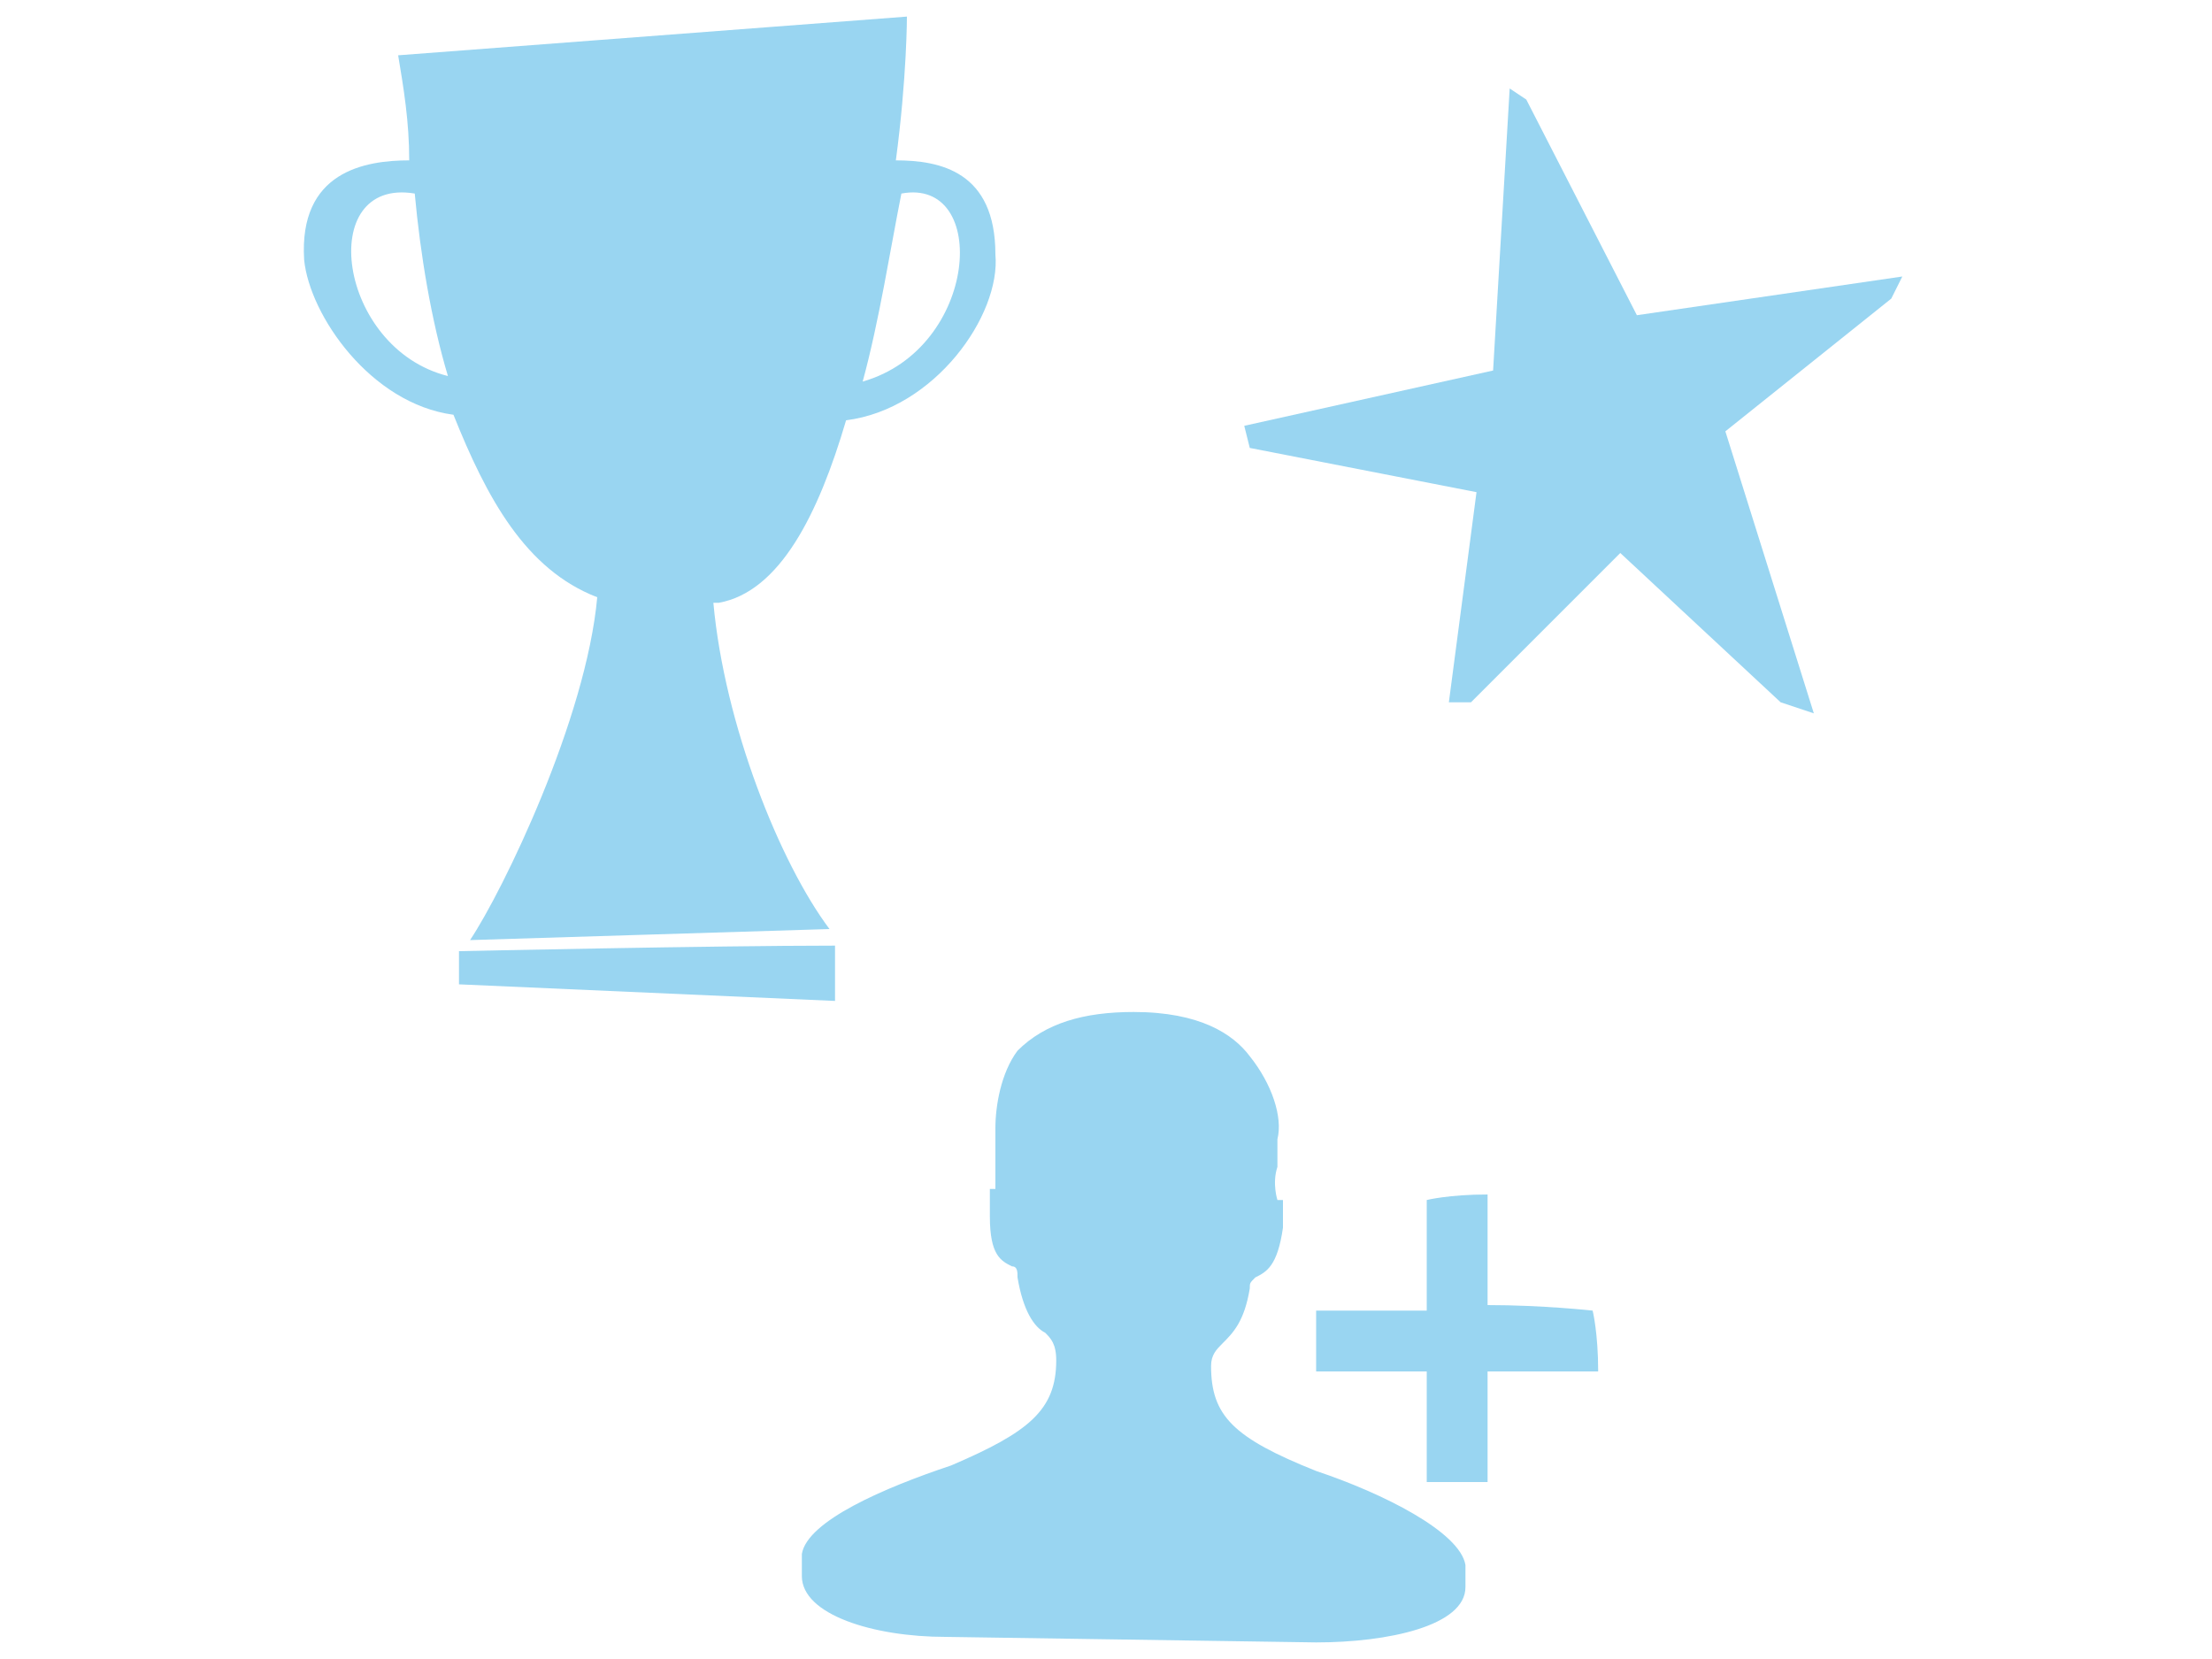
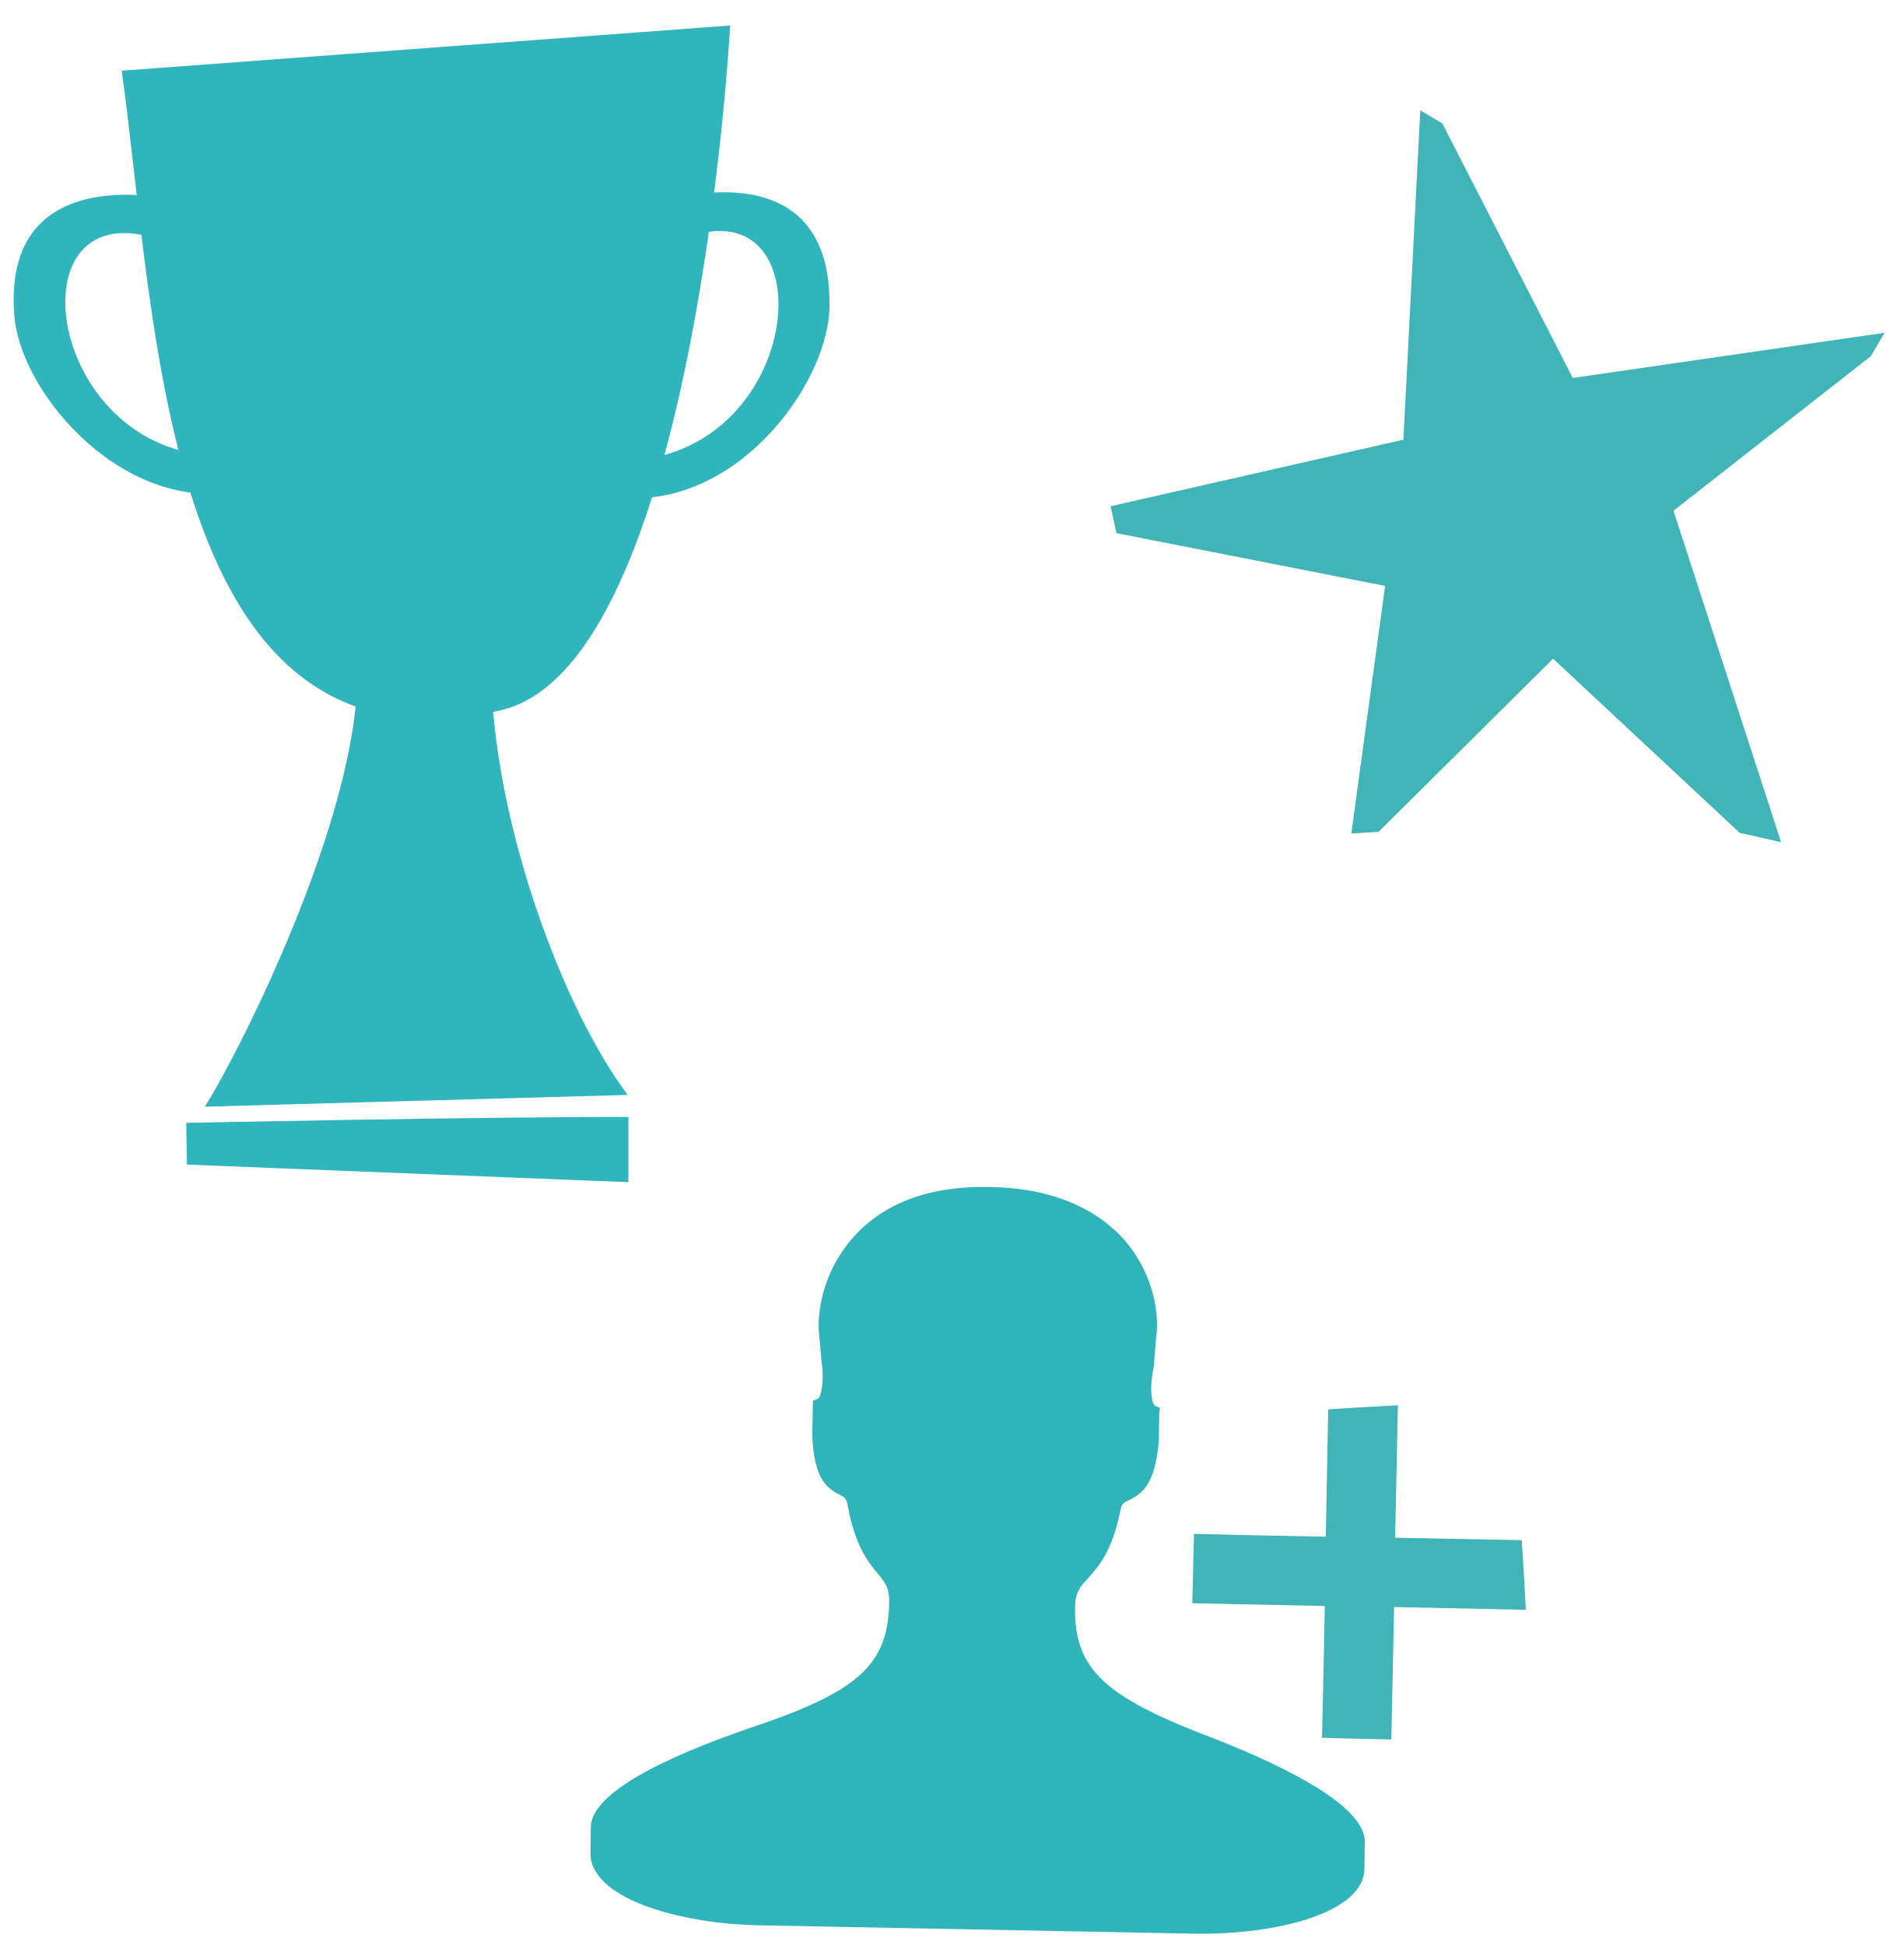
- <svg xmlns="http://www.w3.org/2000/svg" version="1.1" id="Layer_1" x="0px" y="0px" viewBox="0 0 40 30" enable-background="new 0 0 40 30" xml:space="preserve">
+ <svg xmlns="http://www.w3.org/2000/svg" version="1.1" id="Layer_1" x="0px" y="0px" width="552px" height="564px" viewBox="-24.8 -29.6 552 564" enable-background="new -24.8 -29.6 552 564" xml:space="preserve">
  <g>
-     <polygon fill="#99D5F1" points="34.4,5 29.6,5.7 27.6,1.8 27.3,1.6 27,6.7 22.5,7.7 22.6,8.1 26.7,8.9 26.2,12.7 26.6,12.7    29.3,10 32.2,12.7 32.8,12.9 31.2,7.8 34.2,5.4  " />
-     <path fill="#99D5F1" d="M26.9,23.6l0-2c-0.7,0-1.1,0.1-1.1,0.1s0,0.9,0,2c-0.9,0-1.8,0-2,0c0,0.7,0,0,0,1.1l2,0c0,0.9,0,1.8,0,2   c0.7,0,0,0,1.1,0l0-2l2,0c0-0.7-0.1-1.1-0.1-1.1S27.9,23.6,26.9,23.6z" />
-     <path fill="#99D5F1" d="M23.8,26.6c-1.5-0.6-1.9-1-1.9-1.9c0-0.2,0.1-0.3,0.2-0.4c0.2-0.2,0.4-0.4,0.5-1c0-0.1,0-0.1,0.1-0.2   c0.2-0.1,0.4-0.2,0.5-0.9l0-0.4l0-0.1l-0.1,0c0,0-0.1-0.3,0-0.6l0-0.5c0.1-0.4-0.1-1-0.5-1.5c-0.3-0.4-0.9-0.8-2.1-0.8   c-0.9,0-1.6,0.2-2.1,0.7C18.1,19.4,18,20,18,20.4l0,0.5c0,0.3,0,0.5,0,0.6l-0.1,0l0,0.5c0,0.7,0.2,0.8,0.4,0.9   c0.1,0,0.1,0.1,0.1,0.2c0.1,0.6,0.3,0.9,0.5,1c0.1,0.1,0.2,0.2,0.2,0.5c0,0.9-0.5,1.3-1.9,1.9c-1.2,0.4-2.6,1-2.7,1.6l0,0.4   c0,0.7,1.3,1.1,2.6,1.1l6.7,0.1c1.3,0,2.7-0.3,2.7-1l0-0.4C26.4,27.7,25,27,23.8,26.6z" />
-     <path fill="#99D5F1" d="M15.1,17.1c-2.2,0-6.8,0.1-6.8,0.1l0,0.6l6.8,0.3V17.1z" />
-     <path fill="#99D5F1" d="M10.8,10.8C10.6,13,9.1,16.1,8.5,17l6.5-0.2c-0.9-1.2-1.9-3.7-2.1-5.9c0,0,0.1,0,0.1,0   c1.1-0.2,1.8-1.6,2.3-3.3c1.6-0.2,2.8-1.9,2.7-3c0-1.5-1-1.7-1.8-1.7c0.2-1.5,0.2-2.6,0.2-2.6L7.2,1c0.1,0.6,0.2,1.2,0.2,1.9   c-0.8,0-2,0.2-1.9,1.8c0.1,1,1.2,2.6,2.7,2.8C8.8,9,9.5,10.3,10.8,10.8z M15.6,6.9c0.3-1.1,0.5-2.4,0.7-3.4   C17.9,3.2,17.7,6.3,15.6,6.9z M7.5,3.5c0.1,1.1,0.3,2.3,0.6,3.3C6.1,6.3,5.7,3.2,7.5,3.5z" />
+     <polygon fill="#40B4B6" points="431.2,80 393.4,6.2 387,2.4 382.1,97.9 297.2,117.2 298.9,125 376.8,140.3 367,212.1 374.9,211.6    425.5,161.4 479.6,211.9 491.6,214.6 460.4,118.5 517.6,73.7 521.6,66.9  " />
+   </g>
+   <g>
+     <g>
+       <path fill="#40B4B6" d="M417.6,437.2c-0.7-13.6-1.2-20.2-1.2-20.2s-17.1-0.3-36.7-0.7l0.8-38.4c-13.6,0.7-20.2,1.2-20.2,1.2    s-0.3,17-0.7,36.9c-17.8-0.3-33.9-0.7-38.2-0.8c-0.4,12.9,0,0-0.5,20.1l38.4,0.8c-0.3,17.7-0.7,33.9-0.8,38.2    c12.9,0.4,0,0,20.1,0.5l0.8-38.4L417.6,437.2z" />
+     </g>
+     <g>
+       <g>
+         <g>
+           <path fill="#2FB4BA" d="M368.4,504.6c-0.1,7.5-0.1,7.5-0.1,7.5c-0.2,9.5-21.5,16.8-47.3,16.4l-15.5-0.3      c-25.8-0.5-68.2-1.3-94-1.9L196,526c-25.8-0.5-46.9-8.7-46.6-18.1c0,0,0,0,0.1-7.5c0.1-7.5,19-17.8,48.1-27.5      c29.2-10.1,38.2-18.8,38.5-37.5c0.2-11.7-8.2-8.1-12-28.7c-1.2-8.9-9.3-0.7-10.3-20.2c0.1-7.9,0.1-7.9,0.1-7.9      c2.3-1,3.5-7,2.6-13.5c0,0,0,0-0.8-8.9c-0.8-11.2,7.3-39.5,47-38.7c40,0.8,47,29.4,45.4,40.5c-0.7,8.8-0.7,8.8-0.7,8.8      c-1.4,6.4-0.7,12.5,1.6,13.5c0,0,0,0-0.1,7.9c-1.8,19.6-9.6,11-11.1,19.8c-4.2,20.5-12.9,16.5-13.1,28.2      c-0.3,18.7,8.8,27.7,37.1,38.9C350.2,486,368.7,497.2,368.4,504.6z" />
+         </g>
+       </g>
+       <g>
+         <g>
+           <path fill="#2FB4BA" d="M320.9,531.1l-125.1-2.4c-24.1-0.4-49.6-8-49.4-21l0.1-7.5c0.2-11.2,27.3-22.5,49.9-30      c28.1-9.8,36.3-17.6,36.6-35c0.1-4.4-1.1-5.8-3.3-8.5c-2.8-3.3-6.5-7.9-8.7-19.6c-0.3-2.2-0.9-2.5-2.4-3.3      c-3.9-2-7.4-4.8-7.9-17.3l0.2-9.9l1.6-0.7c0.7-0.7,1.8-5,0.9-10.6l-0.8-9c-0.4-7.3,2.1-18.9,10.9-28.1c9-9.4,22-14,38.8-13.6      c21.7,0.4,33.2,8.8,39.2,15.7c7.7,9,10,20.5,8.9,27.9l-0.7,8.7c-1.3,5.9-0.6,10.2,0.2,11l1.6,0.8l-0.2,1.6l-0.1,7.9      c-1.1,12.5-4.7,15.3-8.7,17.2c-1.6,0.8-2.1,1-2.5,3.2c-2.4,11.9-6.5,16.3-9.4,19.5c-2.3,2.5-3.6,4-3.7,8.2      c-0.3,17.2,7.6,25.3,35.3,36.3c22.3,8.4,49,20.8,48.7,32l-0.1,7.5C370.9,525.1,345.1,531.6,320.9,531.1z M216.5,379.9l-0.1,6.6      c0.6,10.1,2.9,11.3,5.1,12.4c2,1,4.6,2.4,5.3,7.4c1.9,10.2,4.9,14,7.5,16.9c2.4,3,4.7,5.7,4.6,12.1c-0.3,19.8-10.2,29.5-40.4,40      c-36.4,12.1-46.2,21.7-46.2,25l-0.1,7.5c-0.1,6.8,18.6,14.9,44,15.3l125.1,2.4c25.3,0.4,44.4-6.8,44.5-13.6l0.1-7.5      c0.1-3.3-9.4-13.2-45.2-26.7c-29.8-11.9-39.2-22-38.8-41.6c0.1-6.4,2.5-9,5.2-11.9c2.8-3.1,5.9-6.5,8-16.8      c0.9-4.8,3.5-6.2,5.5-7c2.3-1.1,4.6-2.2,5.5-12.4l0.1-6.4c-2.6-3.1-2.8-9.8-1.5-15.4l0.5-8.5c0.7-4.8-0.2-15-7.7-23.8      c-7.5-8.9-19.4-13.5-35-13.9c-15.2-0.3-26.8,3.7-34.7,12c-8.1,8.5-9.7,18.9-9.5,23.9l0.8,8.8      C219.9,370.3,219.3,376.9,216.5,379.9z" />
+         </g>
+       </g>
+     </g>
+   </g>
+   <g>
+     <g>
+       <path fill="#31B5BC" d="M29.2,296c0,0,87.1-1.8,128.2-1.7v18.9l-128-5.1L29.2,296z" />
+     </g>
+     <g>
+       <path fill="#31B5BC" d="M157.2,287.9c-18.4-24.4-38.3-77.1-39.6-120.8c0,0-23.3-0.7-38.8-0.3c-0.4,40.9-33,106.6-44.2,124.5    L157.2,287.9z" />
+     </g>
+     <g>
+       <path fill="#31B5BC" d="M24.6,41.1c2-11,2.9-12.4,2.9-12.4s-51.3-13.4-48.2,32.4c1.1,22,29.5,56.2,62.2,52.2    c-1.1-5.3-1.6-8.5-2.1-10.7C-12.9,102.4-22.6,21.3,24.6,41.1z" />
+     </g>
+     <g>
+       <path fill="#31B5BC" d="M169.2,41.5c-2.8-10.8-3.9-12.2-3.9-12.2s50.3-17.2,50.4,28.8c0.6,22-25.3,58.2-58.2,56.7    c0.7-5.4,1-8.5,1.3-10.9C211,99.9,214.9,18.4,169.2,41.5z" />
+     </g>
+     <g>
+       <path fill="#31B5BC" d="M186.9-22.2c0,0-9.9,185.8-66.7,198.6C22.4,198.4,20.8,65.1,10.5-9.1L186.9-22.2z" />
+     </g>
  </g>
</svg>
